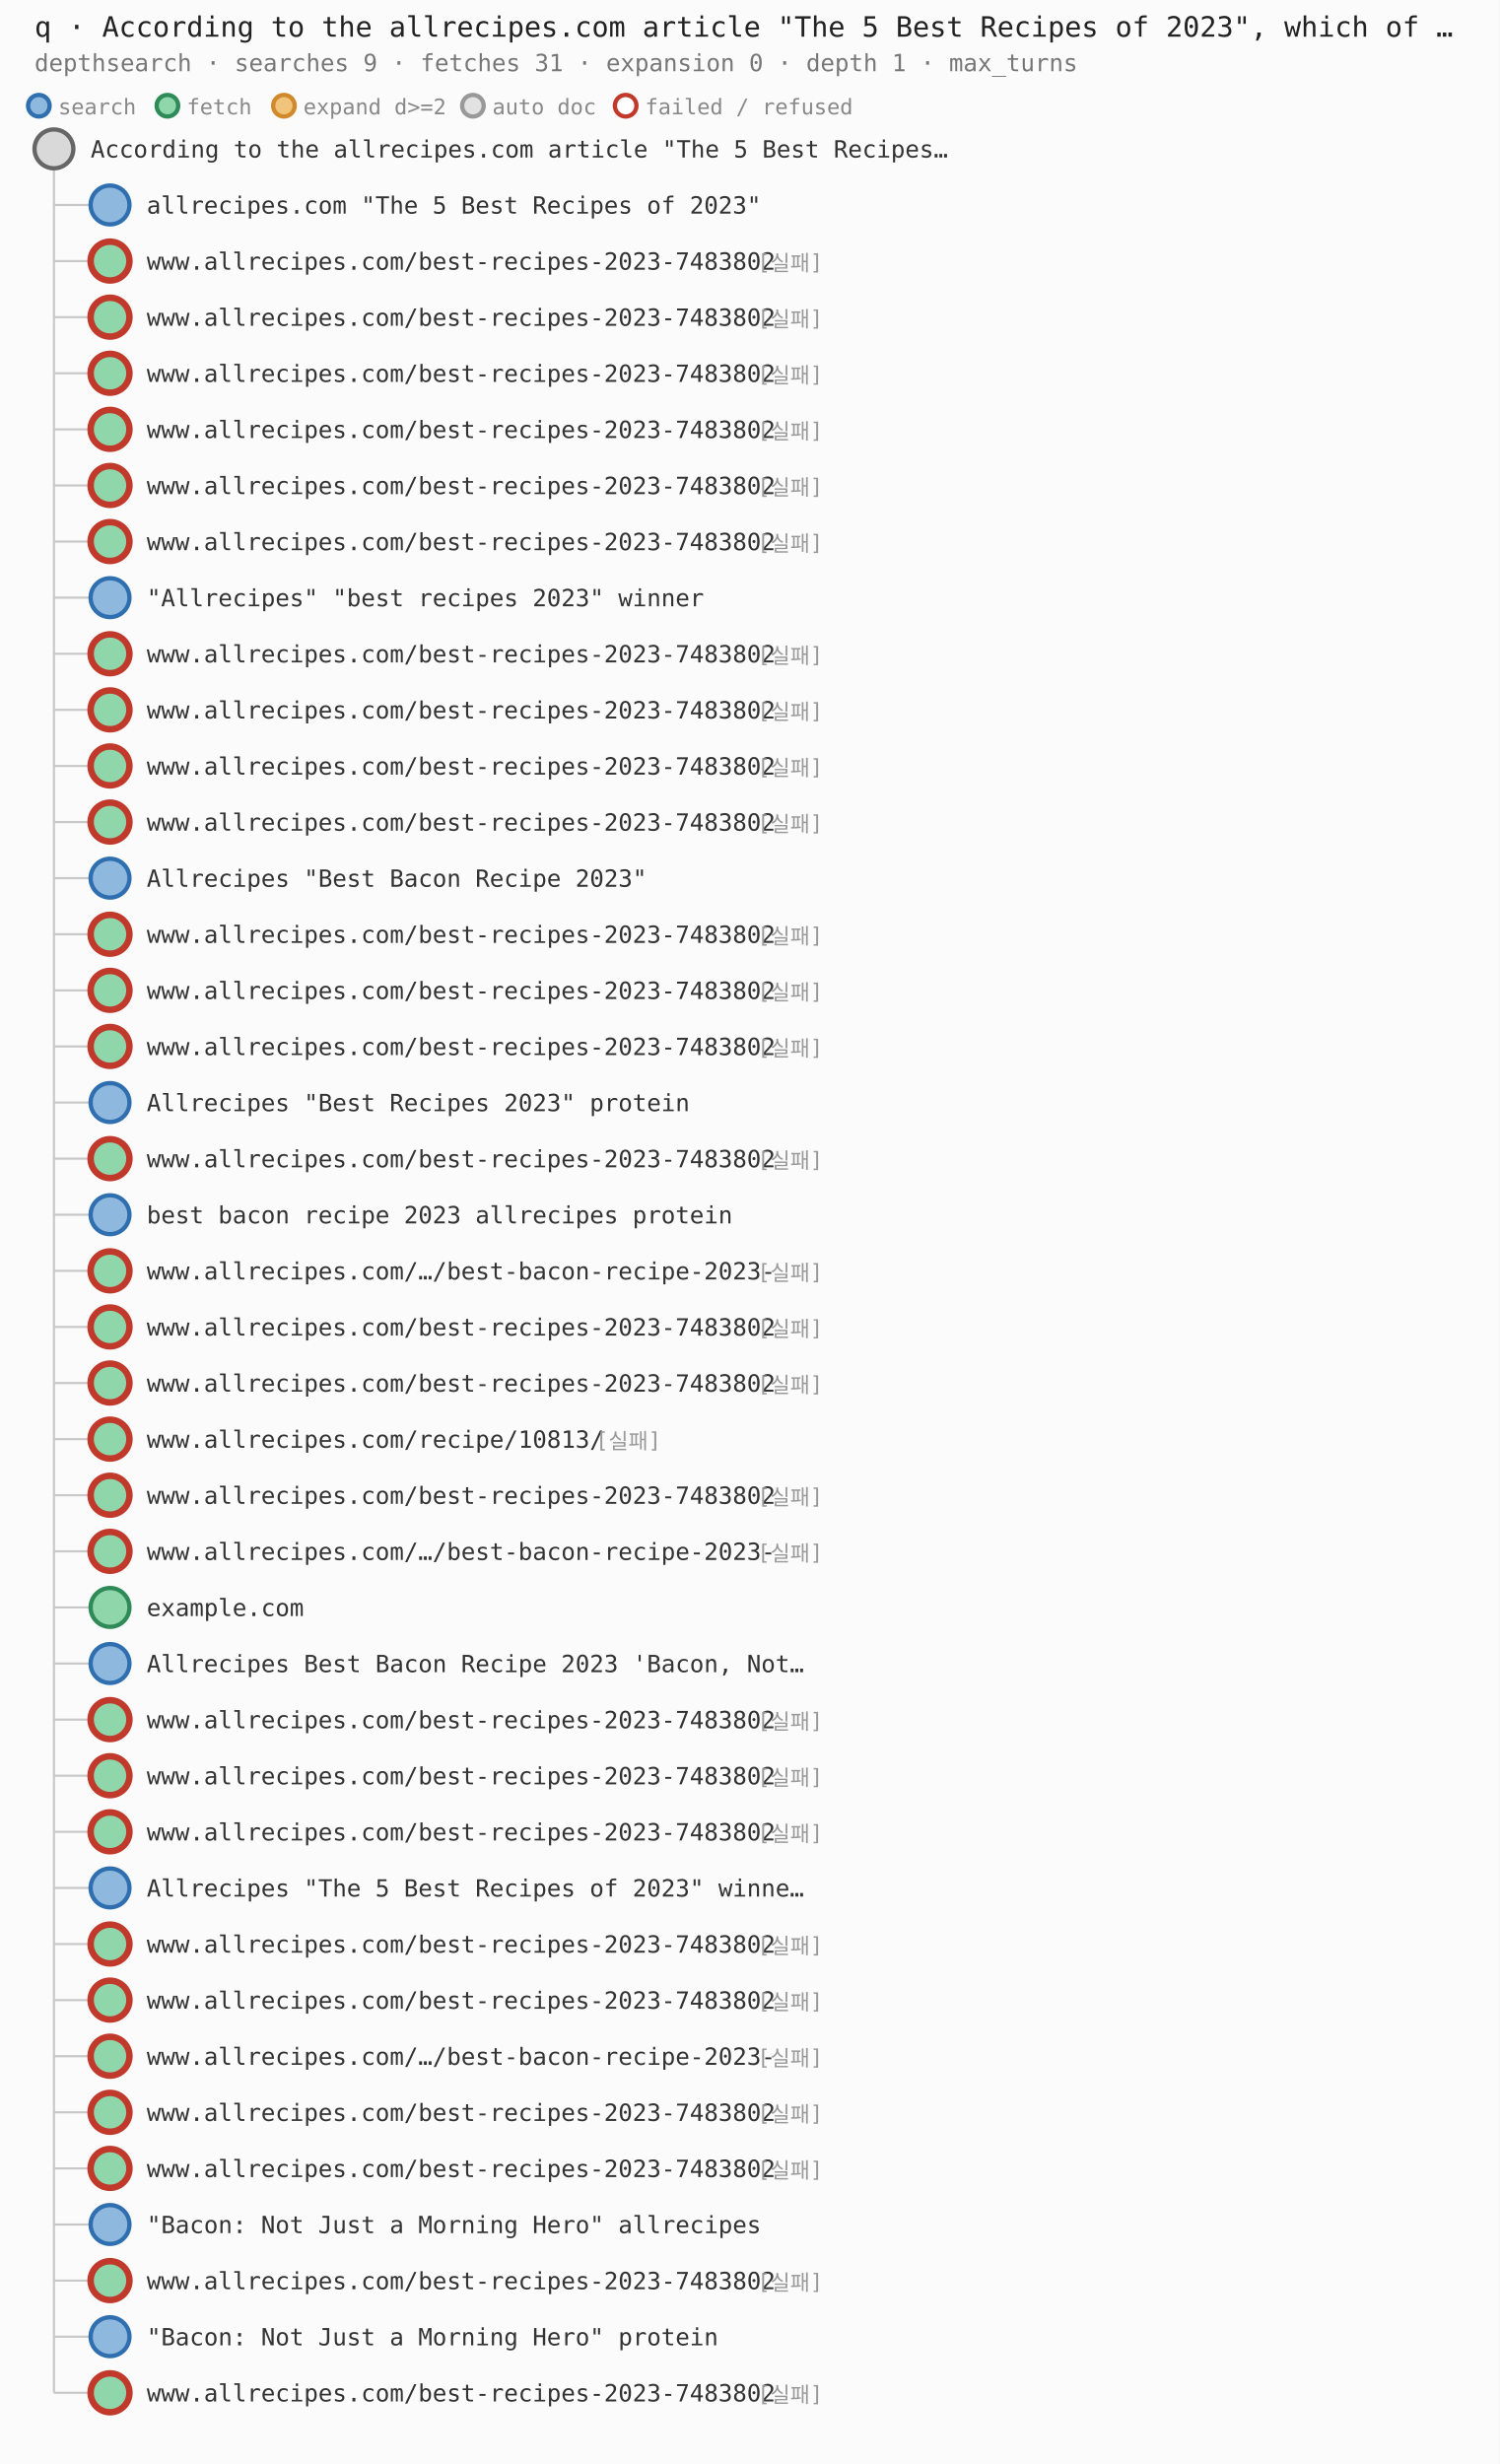
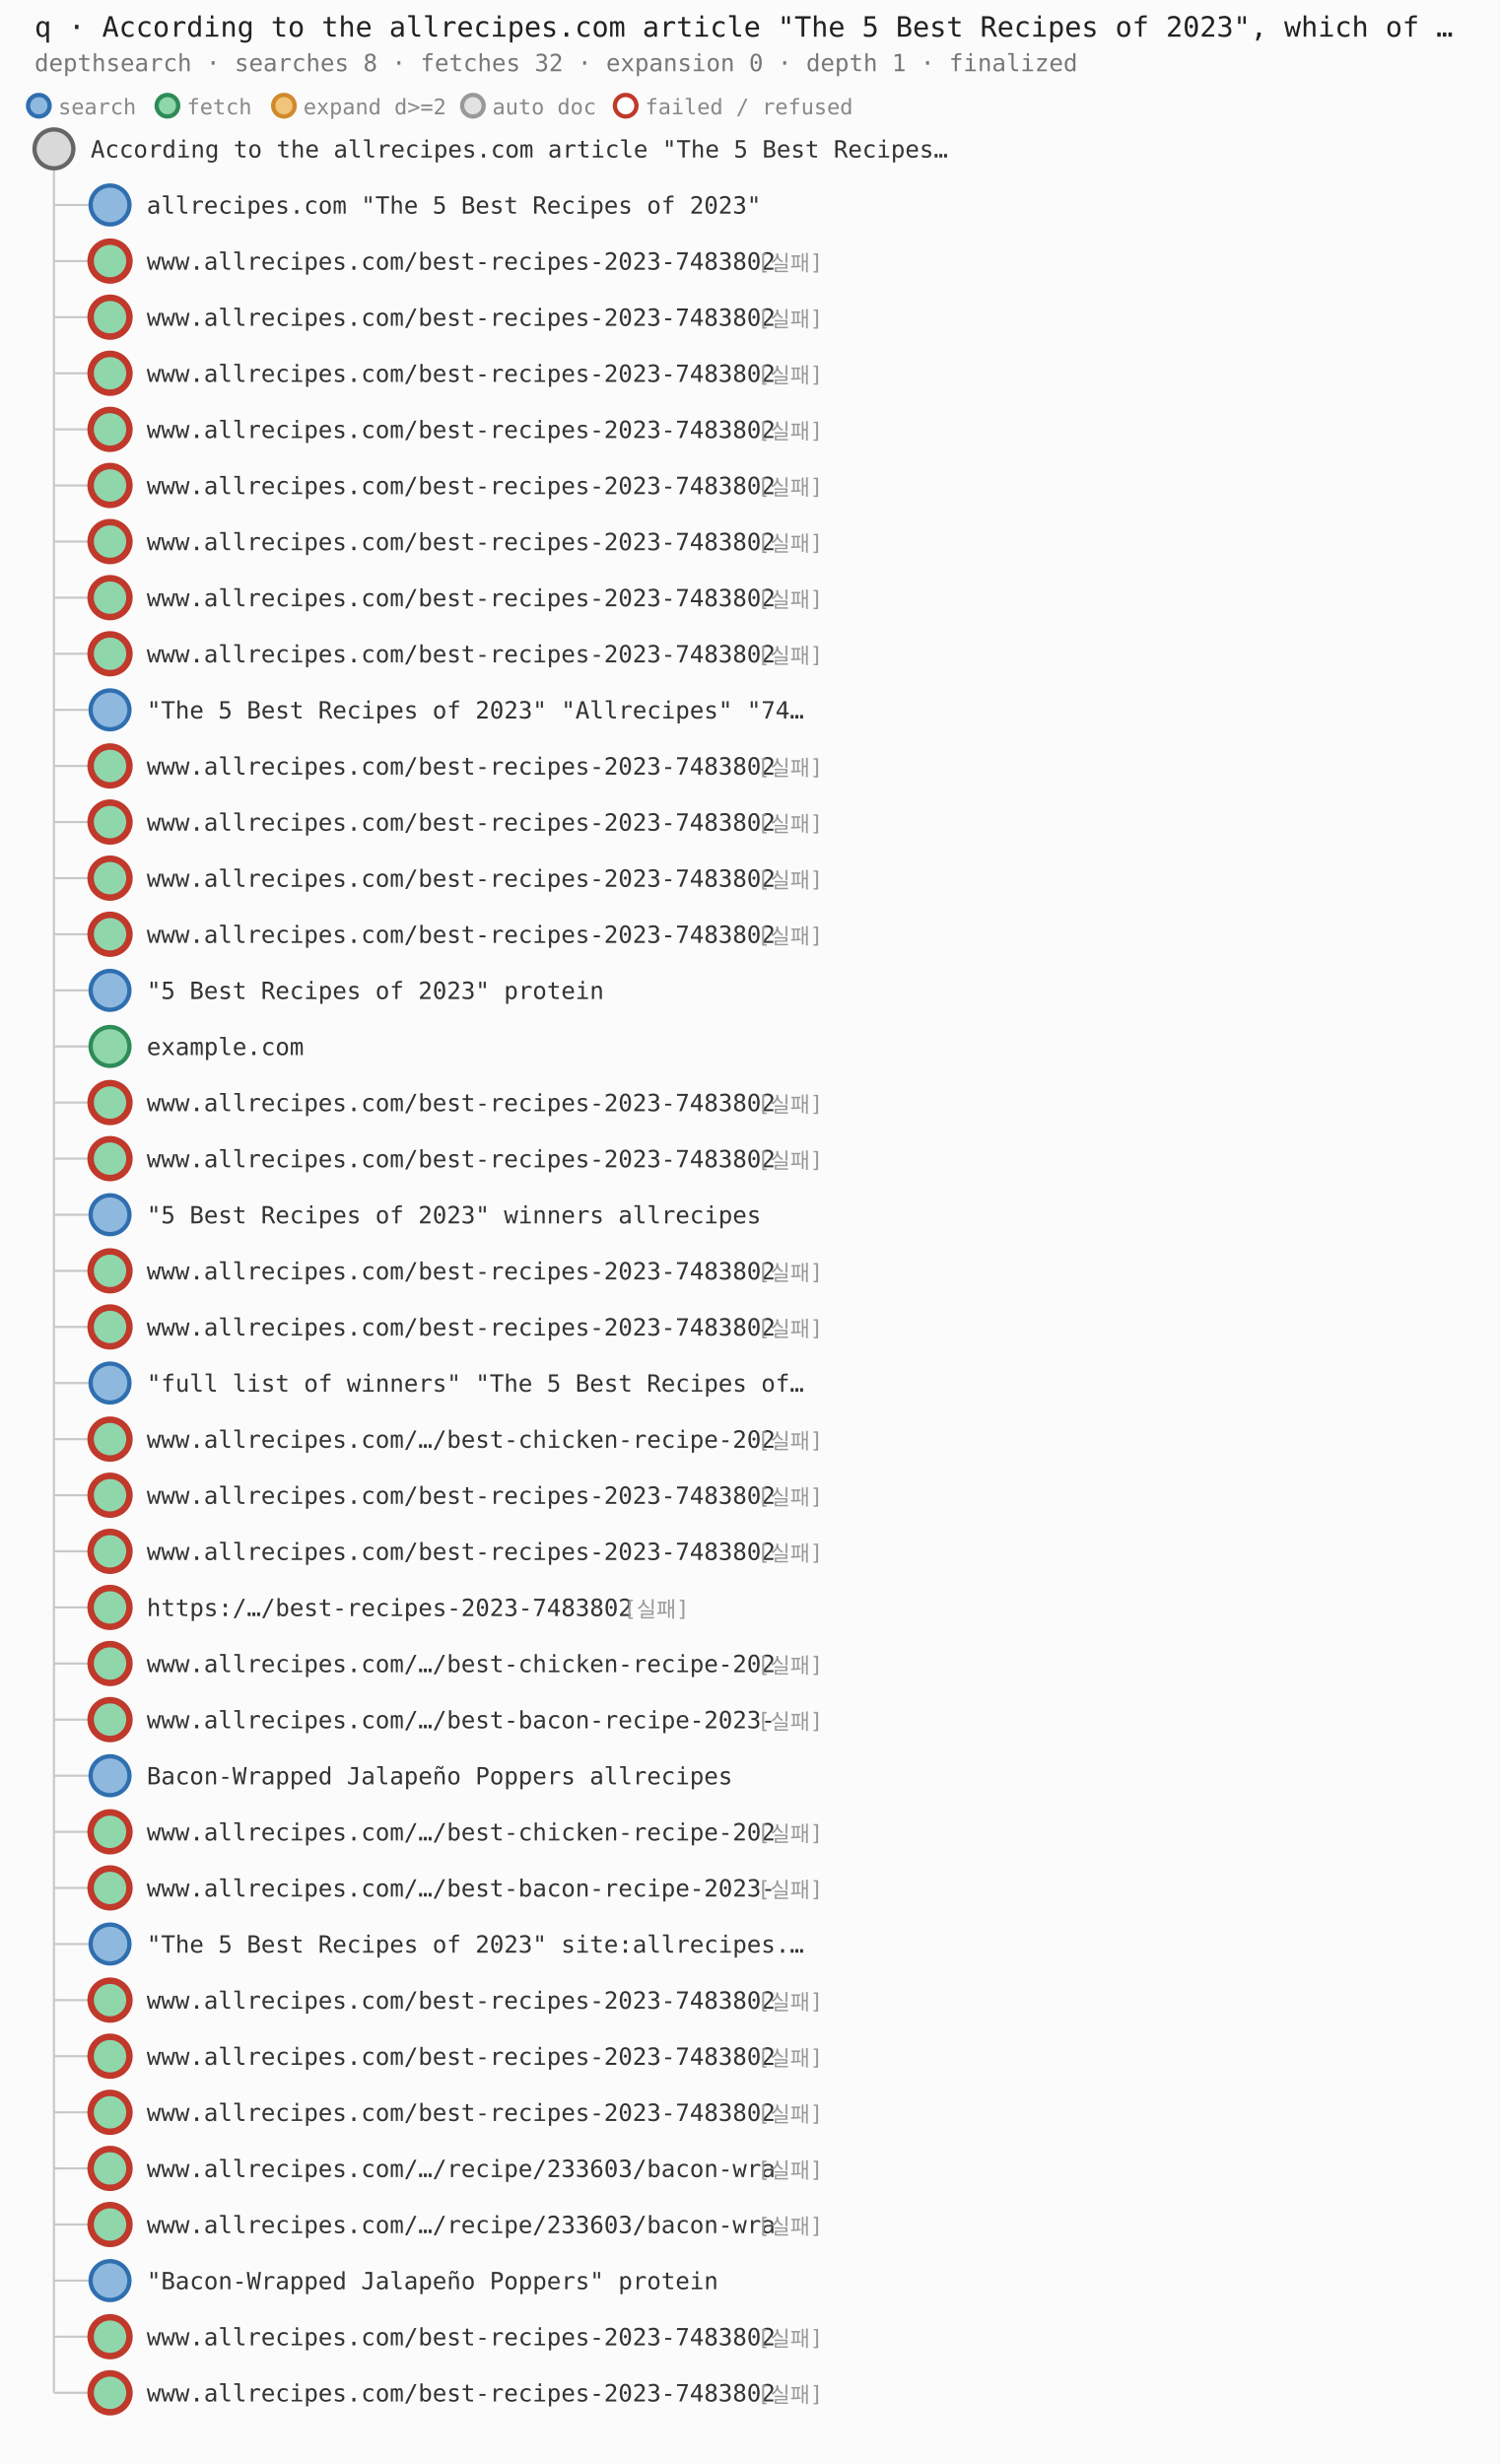
<svg xmlns="http://www.w3.org/2000/svg" width="695" height="1142" viewBox="0 0 695 1142" font-family="monospace" font-size="11">
  <rect width="695" height="1142" fill="#fbfbfb" />
  <text x="16" y="17" font-size="13" fill="#222">q · According to the allrecipes.com article "The 5 Best Recipes of 2023", which of …</text>
-   <text x="16" y="33" fill="#777">depthsearch · searches 9 · fetches 31 · expansion 0 · depth 1 · max_turns</text>
+   <text x="16" y="33" fill="#777">depthsearch · searches 8 · fetches 32 · expansion 0 · depth 1 · finalized</text>
  <circle cx="18" cy="49" r="5" fill="#8fb8de" stroke="#2f6fb0" stroke-width="2" />
  <text x="27" y="53" fill="#888" font-size="10">search</text>
  <circle cx="77.6" cy="49" r="5" fill="#8fd6ab" stroke="#2e8b57" stroke-width="2" />
  <text x="86.6" y="53" fill="#888" font-size="10">fetch</text>
  <circle cx="131.6" cy="49" r="5" fill="#f0c47a" stroke="#d08a2c" stroke-width="2" />
  <text x="140.6" y="53" fill="#888" font-size="10">expand d&gt;=2</text>
  <circle cx="219.2" cy="49" r="5" fill="#e2e2e2" stroke="#999999" stroke-width="2" />
  <text x="228.2" y="53" fill="#888" font-size="10">auto doc</text>
  <circle cx="290" cy="49" r="5" fill="#fff" stroke="#c0392b" stroke-width="2" />
  <text x="299" y="53" fill="#888" font-size="10">failed / refused</text>
  <path d="M25 78 V1109" fill="none" stroke="#c8c8c8" stroke-width="1" />
  <path d="M25 95 H42" fill="none" stroke="#c8c8c8" stroke-width="1" />
  <path d="M25 121 H42" fill="none" stroke="#c8c8c8" stroke-width="1" />
  <path d="M25 147 H42" fill="none" stroke="#c8c8c8" stroke-width="1" />
  <path d="M25 173 H42" fill="none" stroke="#c8c8c8" stroke-width="1" />
  <path d="M25 199 H42" fill="none" stroke="#c8c8c8" stroke-width="1" />
  <path d="M25 225 H42" fill="none" stroke="#c8c8c8" stroke-width="1" />
  <path d="M25 251 H42" fill="none" stroke="#c8c8c8" stroke-width="1" />
  <path d="M25 277 H42" fill="none" stroke="#c8c8c8" stroke-width="1" />
  <path d="M25 303 H42" fill="none" stroke="#c8c8c8" stroke-width="1" />
  <path d="M25 329 H42" fill="none" stroke="#c8c8c8" stroke-width="1" />
  <path d="M25 355 H42" fill="none" stroke="#c8c8c8" stroke-width="1" />
  <path d="M25 381 H42" fill="none" stroke="#c8c8c8" stroke-width="1" />
  <path d="M25 407 H42" fill="none" stroke="#c8c8c8" stroke-width="1" />
  <path d="M25 433 H42" fill="none" stroke="#c8c8c8" stroke-width="1" />
  <path d="M25 459 H42" fill="none" stroke="#c8c8c8" stroke-width="1" />
  <path d="M25 485 H42" fill="none" stroke="#c8c8c8" stroke-width="1" />
  <path d="M25 511 H42" fill="none" stroke="#c8c8c8" stroke-width="1" />
  <path d="M25 537 H42" fill="none" stroke="#c8c8c8" stroke-width="1" />
  <path d="M25 563 H42" fill="none" stroke="#c8c8c8" stroke-width="1" />
  <path d="M25 589 H42" fill="none" stroke="#c8c8c8" stroke-width="1" />
  <path d="M25 615 H42" fill="none" stroke="#c8c8c8" stroke-width="1" />
  <path d="M25 641 H42" fill="none" stroke="#c8c8c8" stroke-width="1" />
  <path d="M25 667 H42" fill="none" stroke="#c8c8c8" stroke-width="1" />
  <path d="M25 693 H42" fill="none" stroke="#c8c8c8" stroke-width="1" />
  <path d="M25 719 H42" fill="none" stroke="#c8c8c8" stroke-width="1" />
  <path d="M25 745 H42" fill="none" stroke="#c8c8c8" stroke-width="1" />
  <path d="M25 771 H42" fill="none" stroke="#c8c8c8" stroke-width="1" />
  <path d="M25 797 H42" fill="none" stroke="#c8c8c8" stroke-width="1" />
  <path d="M25 823 H42" fill="none" stroke="#c8c8c8" stroke-width="1" />
  <path d="M25 849 H42" fill="none" stroke="#c8c8c8" stroke-width="1" />
  <path d="M25 875 H42" fill="none" stroke="#c8c8c8" stroke-width="1" />
  <path d="M25 901 H42" fill="none" stroke="#c8c8c8" stroke-width="1" />
  <path d="M25 927 H42" fill="none" stroke="#c8c8c8" stroke-width="1" />
  <path d="M25 953 H42" fill="none" stroke="#c8c8c8" stroke-width="1" />
  <path d="M25 979 H42" fill="none" stroke="#c8c8c8" stroke-width="1" />
  <path d="M25 1005 H42" fill="none" stroke="#c8c8c8" stroke-width="1" />
  <path d="M25 1031 H42" fill="none" stroke="#c8c8c8" stroke-width="1" />
  <path d="M25 1057 H42" fill="none" stroke="#c8c8c8" stroke-width="1" />
  <path d="M25 1083 H42" fill="none" stroke="#c8c8c8" stroke-width="1" />
  <path d="M25 1109 H42" fill="none" stroke="#c8c8c8" stroke-width="1" />
  <circle cx="25" cy="69" r="9" fill="#d9d9d9" stroke="#666666" stroke-width="2" />
  <text x="42" y="73" fill="#333">According to the allrecipes.com article "The 5 Best Recipes…</text>
  <circle cx="51" cy="95" r="9" fill="#8fb8de" stroke="#2f6fb0" stroke-width="2" />
  <text x="68" y="99" fill="#333">allrecipes.com "The 5 Best Recipes of 2023"</text>
  <circle cx="51" cy="121" r="9" fill="#8fd6ab" stroke="#c0392b" stroke-width="3" />
  <text x="68" y="125" fill="#333">www.allrecipes.com/best-recipes-2023-7483802</text>
  <text x="351" y="125" fill="#999" font-size="10">[실패]</text>
  <circle cx="51" cy="147" r="9" fill="#8fd6ab" stroke="#c0392b" stroke-width="3" />
  <text x="68" y="151" fill="#333">www.allrecipes.com/best-recipes-2023-7483802</text>
  <text x="351" y="151" fill="#999" font-size="10">[실패]</text>
  <circle cx="51" cy="173" r="9" fill="#8fd6ab" stroke="#c0392b" stroke-width="3" />
  <text x="68" y="177" fill="#333">www.allrecipes.com/best-recipes-2023-7483802</text>
  <text x="351" y="177" fill="#999" font-size="10">[실패]</text>
  <circle cx="51" cy="199" r="9" fill="#8fd6ab" stroke="#c0392b" stroke-width="3" />
  <text x="68" y="203" fill="#333">www.allrecipes.com/best-recipes-2023-7483802</text>
  <text x="351" y="203" fill="#999" font-size="10">[실패]</text>
  <circle cx="51" cy="225" r="9" fill="#8fd6ab" stroke="#c0392b" stroke-width="3" />
  <text x="68" y="229" fill="#333">www.allrecipes.com/best-recipes-2023-7483802</text>
  <text x="351" y="229" fill="#999" font-size="10">[실패]</text>
  <circle cx="51" cy="251" r="9" fill="#8fd6ab" stroke="#c0392b" stroke-width="3" />
  <text x="68" y="255" fill="#333">www.allrecipes.com/best-recipes-2023-7483802</text>
  <text x="351" y="255" fill="#999" font-size="10">[실패]</text>
-   <circle cx="51" cy="277" r="9" fill="#8fb8de" stroke="#2f6fb0" stroke-width="2" />
-   <text x="68" y="281" fill="#333">"Allrecipes" "best recipes 2023" winner</text>
+   <circle cx="51" cy="277" r="9" fill="#8fd6ab" stroke="#c0392b" stroke-width="3" />
+   <text x="68" y="281" fill="#333">www.allrecipes.com/best-recipes-2023-7483802</text>
+   <text x="351" y="281" fill="#999" font-size="10">[실패]</text>
  <circle cx="51" cy="303" r="9" fill="#8fd6ab" stroke="#c0392b" stroke-width="3" />
  <text x="68" y="307" fill="#333">www.allrecipes.com/best-recipes-2023-7483802</text>
  <text x="351" y="307" fill="#999" font-size="10">[실패]</text>
-   <circle cx="51" cy="329" r="9" fill="#8fd6ab" stroke="#c0392b" stroke-width="3" />
-   <text x="68" y="333" fill="#333">www.allrecipes.com/best-recipes-2023-7483802</text>
-   <text x="351" y="333" fill="#999" font-size="10">[실패]</text>
+   <circle cx="51" cy="329" r="9" fill="#8fb8de" stroke="#2f6fb0" stroke-width="2" />
+   <text x="68" y="333" fill="#333">"The 5 Best Recipes of 2023" "Allrecipes" "74…</text>
  <circle cx="51" cy="355" r="9" fill="#8fd6ab" stroke="#c0392b" stroke-width="3" />
  <text x="68" y="359" fill="#333">www.allrecipes.com/best-recipes-2023-7483802</text>
  <text x="351" y="359" fill="#999" font-size="10">[실패]</text>
  <circle cx="51" cy="381" r="9" fill="#8fd6ab" stroke="#c0392b" stroke-width="3" />
  <text x="68" y="385" fill="#333">www.allrecipes.com/best-recipes-2023-7483802</text>
  <text x="351" y="385" fill="#999" font-size="10">[실패]</text>
-   <circle cx="51" cy="407" r="9" fill="#8fb8de" stroke="#2f6fb0" stroke-width="2" />
-   <text x="68" y="411" fill="#333">Allrecipes "Best Bacon Recipe 2023"</text>
+   <circle cx="51" cy="407" r="9" fill="#8fd6ab" stroke="#c0392b" stroke-width="3" />
+   <text x="68" y="411" fill="#333">www.allrecipes.com/best-recipes-2023-7483802</text>
+   <text x="351" y="411" fill="#999" font-size="10">[실패]</text>
  <circle cx="51" cy="433" r="9" fill="#8fd6ab" stroke="#c0392b" stroke-width="3" />
  <text x="68" y="437" fill="#333">www.allrecipes.com/best-recipes-2023-7483802</text>
  <text x="351" y="437" fill="#999" font-size="10">[실패]</text>
-   <circle cx="51" cy="459" r="9" fill="#8fd6ab" stroke="#c0392b" stroke-width="3" />
-   <text x="68" y="463" fill="#333">www.allrecipes.com/best-recipes-2023-7483802</text>
-   <text x="351" y="463" fill="#999" font-size="10">[실패]</text>
-   <circle cx="51" cy="485" r="9" fill="#8fd6ab" stroke="#c0392b" stroke-width="3" />
-   <text x="68" y="489" fill="#333">www.allrecipes.com/best-recipes-2023-7483802</text>
-   <text x="351" y="489" fill="#999" font-size="10">[실패]</text>
-   <circle cx="51" cy="511" r="9" fill="#8fb8de" stroke="#2f6fb0" stroke-width="2" />
-   <text x="68" y="515" fill="#333">Allrecipes "Best Recipes 2023" protein</text>
+   <circle cx="51" cy="459" r="9" fill="#8fb8de" stroke="#2f6fb0" stroke-width="2" />
+   <text x="68" y="463" fill="#333">"5 Best Recipes of 2023" protein</text>
+   <circle cx="51" cy="485" r="9" fill="#8fd6ab" stroke="#2e8b57" stroke-width="2" />
+   <text x="68" y="489" fill="#333">example.com</text>
+   <circle cx="51" cy="511" r="9" fill="#8fd6ab" stroke="#c0392b" stroke-width="3" />
+   <text x="68" y="515" fill="#333">www.allrecipes.com/best-recipes-2023-7483802</text>
+   <text x="351" y="515" fill="#999" font-size="10">[실패]</text>
  <circle cx="51" cy="537" r="9" fill="#8fd6ab" stroke="#c0392b" stroke-width="3" />
  <text x="68" y="541" fill="#333">www.allrecipes.com/best-recipes-2023-7483802</text>
  <text x="351" y="541" fill="#999" font-size="10">[실패]</text>
  <circle cx="51" cy="563" r="9" fill="#8fb8de" stroke="#2f6fb0" stroke-width="2" />
-   <text x="68" y="567" fill="#333">best bacon recipe 2023 allrecipes protein</text>
+   <text x="68" y="567" fill="#333">"5 Best Recipes of 2023" winners allrecipes</text>
  <circle cx="51" cy="589" r="9" fill="#8fd6ab" stroke="#c0392b" stroke-width="3" />
-   <text x="68" y="593" fill="#333">www.allrecipes.com/…/best-bacon-recipe-2023-</text>
+   <text x="68" y="593" fill="#333">www.allrecipes.com/best-recipes-2023-7483802</text>
  <text x="351" y="593" fill="#999" font-size="10">[실패]</text>
  <circle cx="51" cy="615" r="9" fill="#8fd6ab" stroke="#c0392b" stroke-width="3" />
  <text x="68" y="619" fill="#333">www.allrecipes.com/best-recipes-2023-7483802</text>
  <text x="351" y="619" fill="#999" font-size="10">[실패]</text>
-   <circle cx="51" cy="641" r="9" fill="#8fd6ab" stroke="#c0392b" stroke-width="3" />
-   <text x="68" y="645" fill="#333">www.allrecipes.com/best-recipes-2023-7483802</text>
-   <text x="351" y="645" fill="#999" font-size="10">[실패]</text>
+   <circle cx="51" cy="641" r="9" fill="#8fb8de" stroke="#2f6fb0" stroke-width="2" />
+   <text x="68" y="645" fill="#333">"full list of winners" "The 5 Best Recipes of…</text>
  <circle cx="51" cy="667" r="9" fill="#8fd6ab" stroke="#c0392b" stroke-width="3" />
-   <text x="68" y="671" fill="#333">www.allrecipes.com/recipe/10813/</text>
-   <text x="276" y="671" fill="#999" font-size="10">[실패]</text>
+   <text x="68" y="671" fill="#333">www.allrecipes.com/…/best-chicken-recipe-202</text>
+   <text x="351" y="671" fill="#999" font-size="10">[실패]</text>
  <circle cx="51" cy="693" r="9" fill="#8fd6ab" stroke="#c0392b" stroke-width="3" />
  <text x="68" y="697" fill="#333">www.allrecipes.com/best-recipes-2023-7483802</text>
  <text x="351" y="697" fill="#999" font-size="10">[실패]</text>
  <circle cx="51" cy="719" r="9" fill="#8fd6ab" stroke="#c0392b" stroke-width="3" />
-   <text x="68" y="723" fill="#333">www.allrecipes.com/…/best-bacon-recipe-2023-</text>
+   <text x="68" y="723" fill="#333">www.allrecipes.com/best-recipes-2023-7483802</text>
  <text x="351" y="723" fill="#999" font-size="10">[실패]</text>
-   <circle cx="51" cy="745" r="9" fill="#8fd6ab" stroke="#2e8b57" stroke-width="2" />
-   <text x="68" y="749" fill="#333">example.com</text>
-   <circle cx="51" cy="771" r="9" fill="#8fb8de" stroke="#2f6fb0" stroke-width="2" />
-   <text x="68" y="775" fill="#333">Allrecipes Best Bacon Recipe 2023 'Bacon, Not…</text>
+   <circle cx="51" cy="745" r="9" fill="#8fd6ab" stroke="#c0392b" stroke-width="3" />
+   <text x="68" y="749" fill="#333">https:/…/best-recipes-2023-7483802</text>
+   <text x="289" y="749" fill="#999" font-size="10">[실패]</text>
+   <circle cx="51" cy="771" r="9" fill="#8fd6ab" stroke="#c0392b" stroke-width="3" />
+   <text x="68" y="775" fill="#333">www.allrecipes.com/…/best-chicken-recipe-202</text>
+   <text x="351" y="775" fill="#999" font-size="10">[실패]</text>
  <circle cx="51" cy="797" r="9" fill="#8fd6ab" stroke="#c0392b" stroke-width="3" />
-   <text x="68" y="801" fill="#333">www.allrecipes.com/best-recipes-2023-7483802</text>
+   <text x="68" y="801" fill="#333">www.allrecipes.com/…/best-bacon-recipe-2023-</text>
  <text x="351" y="801" fill="#999" font-size="10">[실패]</text>
-   <circle cx="51" cy="823" r="9" fill="#8fd6ab" stroke="#c0392b" stroke-width="3" />
-   <text x="68" y="827" fill="#333">www.allrecipes.com/best-recipes-2023-7483802</text>
-   <text x="351" y="827" fill="#999" font-size="10">[실패]</text>
+   <circle cx="51" cy="823" r="9" fill="#8fb8de" stroke="#2f6fb0" stroke-width="2" />
+   <text x="68" y="827" fill="#333">Bacon-Wrapped Jalapeño Poppers allrecipes</text>
  <circle cx="51" cy="849" r="9" fill="#8fd6ab" stroke="#c0392b" stroke-width="3" />
-   <text x="68" y="853" fill="#333">www.allrecipes.com/best-recipes-2023-7483802</text>
+   <text x="68" y="853" fill="#333">www.allrecipes.com/…/best-chicken-recipe-202</text>
  <text x="351" y="853" fill="#999" font-size="10">[실패]</text>
-   <circle cx="51" cy="875" r="9" fill="#8fb8de" stroke="#2f6fb0" stroke-width="2" />
-   <text x="68" y="879" fill="#333">Allrecipes "The 5 Best Recipes of 2023" winne…</text>
-   <circle cx="51" cy="901" r="9" fill="#8fd6ab" stroke="#c0392b" stroke-width="3" />
-   <text x="68" y="905" fill="#333">www.allrecipes.com/best-recipes-2023-7483802</text>
-   <text x="351" y="905" fill="#999" font-size="10">[실패]</text>
+   <circle cx="51" cy="875" r="9" fill="#8fd6ab" stroke="#c0392b" stroke-width="3" />
+   <text x="68" y="879" fill="#333">www.allrecipes.com/…/best-bacon-recipe-2023-</text>
+   <text x="351" y="879" fill="#999" font-size="10">[실패]</text>
+   <circle cx="51" cy="901" r="9" fill="#8fb8de" stroke="#2f6fb0" stroke-width="2" />
+   <text x="68" y="905" fill="#333">"The 5 Best Recipes of 2023" site:allrecipes.…</text>
  <circle cx="51" cy="927" r="9" fill="#8fd6ab" stroke="#c0392b" stroke-width="3" />
  <text x="68" y="931" fill="#333">www.allrecipes.com/best-recipes-2023-7483802</text>
  <text x="351" y="931" fill="#999" font-size="10">[실패]</text>
  <circle cx="51" cy="953" r="9" fill="#8fd6ab" stroke="#c0392b" stroke-width="3" />
-   <text x="68" y="957" fill="#333">www.allrecipes.com/…/best-bacon-recipe-2023-</text>
+   <text x="68" y="957" fill="#333">www.allrecipes.com/best-recipes-2023-7483802</text>
  <text x="351" y="957" fill="#999" font-size="10">[실패]</text>
  <circle cx="51" cy="979" r="9" fill="#8fd6ab" stroke="#c0392b" stroke-width="3" />
  <text x="68" y="983" fill="#333">www.allrecipes.com/best-recipes-2023-7483802</text>
  <text x="351" y="983" fill="#999" font-size="10">[실패]</text>
  <circle cx="51" cy="1005" r="9" fill="#8fd6ab" stroke="#c0392b" stroke-width="3" />
-   <text x="68" y="1009" fill="#333">www.allrecipes.com/best-recipes-2023-7483802</text>
+   <text x="68" y="1009" fill="#333">www.allrecipes.com/…/recipe/233603/bacon-wra</text>
  <text x="351" y="1009" fill="#999" font-size="10">[실패]</text>
-   <circle cx="51" cy="1031" r="9" fill="#8fb8de" stroke="#2f6fb0" stroke-width="2" />
-   <text x="68" y="1035" fill="#333">"Bacon: Not Just a Morning Hero" allrecipes</text>
-   <circle cx="51" cy="1057" r="9" fill="#8fd6ab" stroke="#c0392b" stroke-width="3" />
-   <text x="68" y="1061" fill="#333">www.allrecipes.com/best-recipes-2023-7483802</text>
-   <text x="351" y="1061" fill="#999" font-size="10">[실패]</text>
-   <circle cx="51" cy="1083" r="9" fill="#8fb8de" stroke="#2f6fb0" stroke-width="2" />
-   <text x="68" y="1087" fill="#333">"Bacon: Not Just a Morning Hero" protein</text>
+   <circle cx="51" cy="1031" r="9" fill="#8fd6ab" stroke="#c0392b" stroke-width="3" />
+   <text x="68" y="1035" fill="#333">www.allrecipes.com/…/recipe/233603/bacon-wra</text>
+   <text x="351" y="1035" fill="#999" font-size="10">[실패]</text>
+   <circle cx="51" cy="1057" r="9" fill="#8fb8de" stroke="#2f6fb0" stroke-width="2" />
+   <text x="68" y="1061" fill="#333">"Bacon-Wrapped Jalapeño Poppers" protein</text>
+   <circle cx="51" cy="1083" r="9" fill="#8fd6ab" stroke="#c0392b" stroke-width="3" />
+   <text x="68" y="1087" fill="#333">www.allrecipes.com/best-recipes-2023-7483802</text>
+   <text x="351" y="1087" fill="#999" font-size="10">[실패]</text>
  <circle cx="51" cy="1109" r="9" fill="#8fd6ab" stroke="#c0392b" stroke-width="3" />
  <text x="68" y="1113" fill="#333">www.allrecipes.com/best-recipes-2023-7483802</text>
  <text x="351" y="1113" fill="#999" font-size="10">[실패]</text>
</svg>
